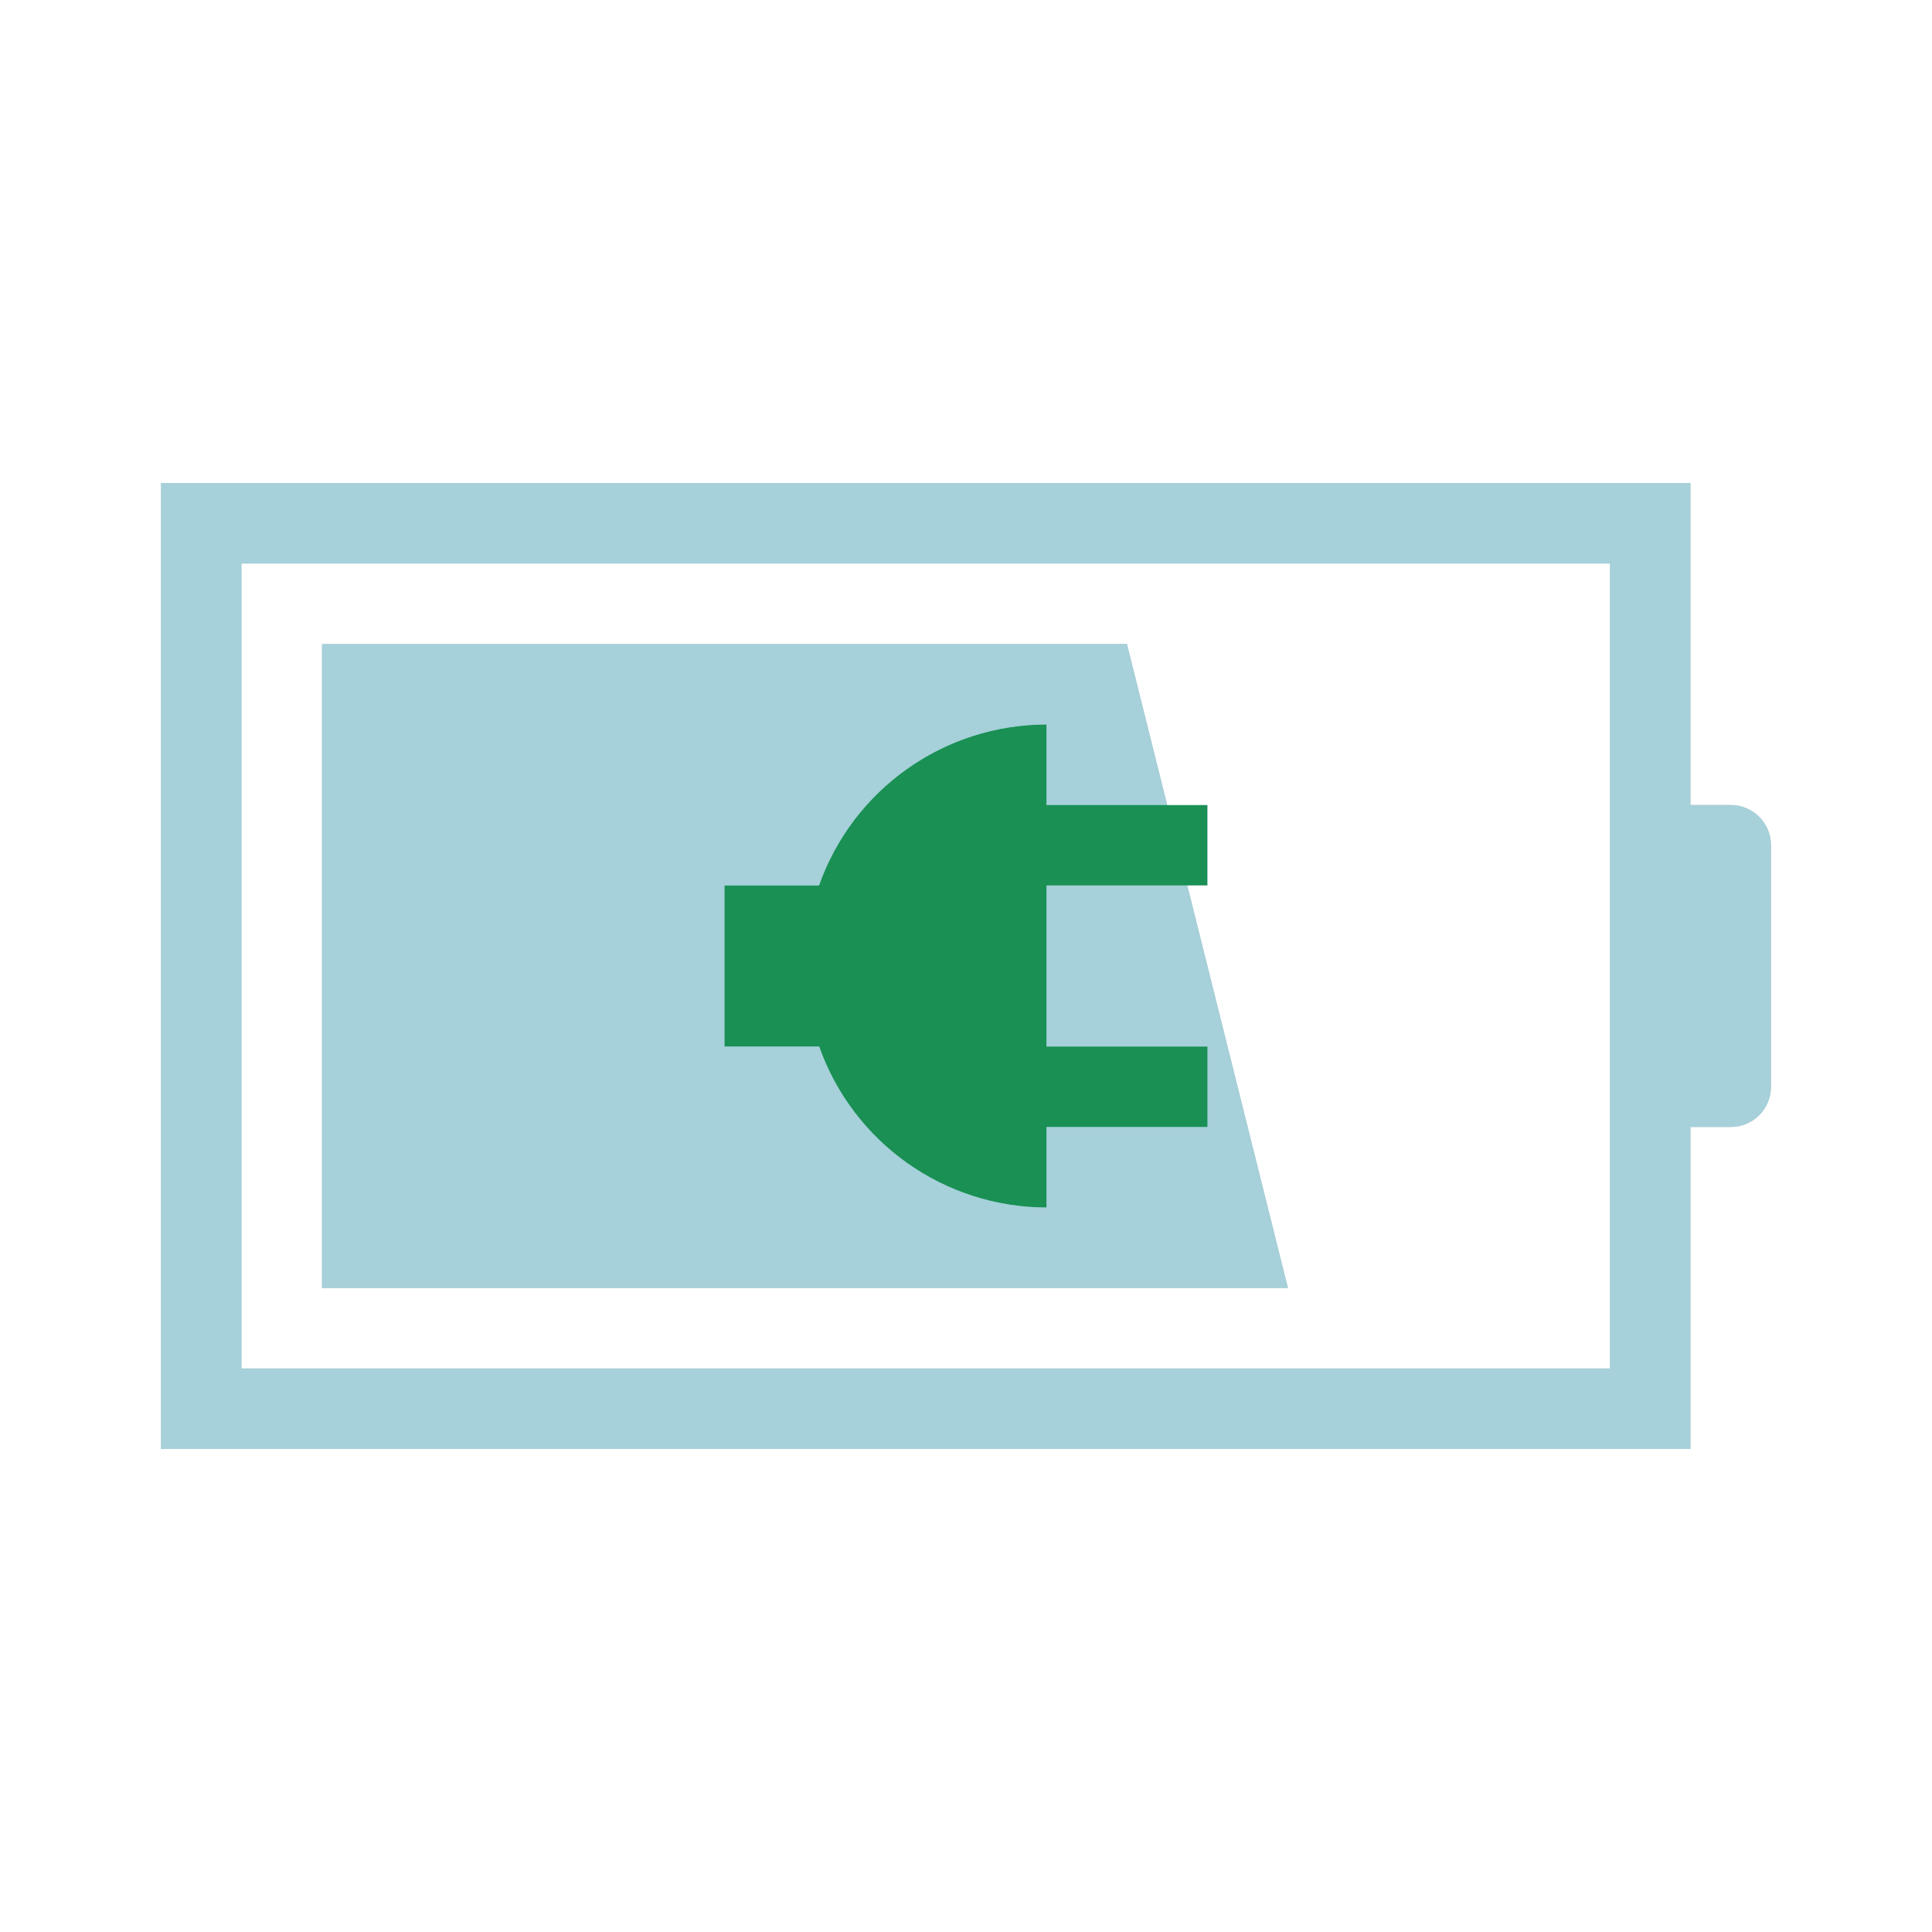
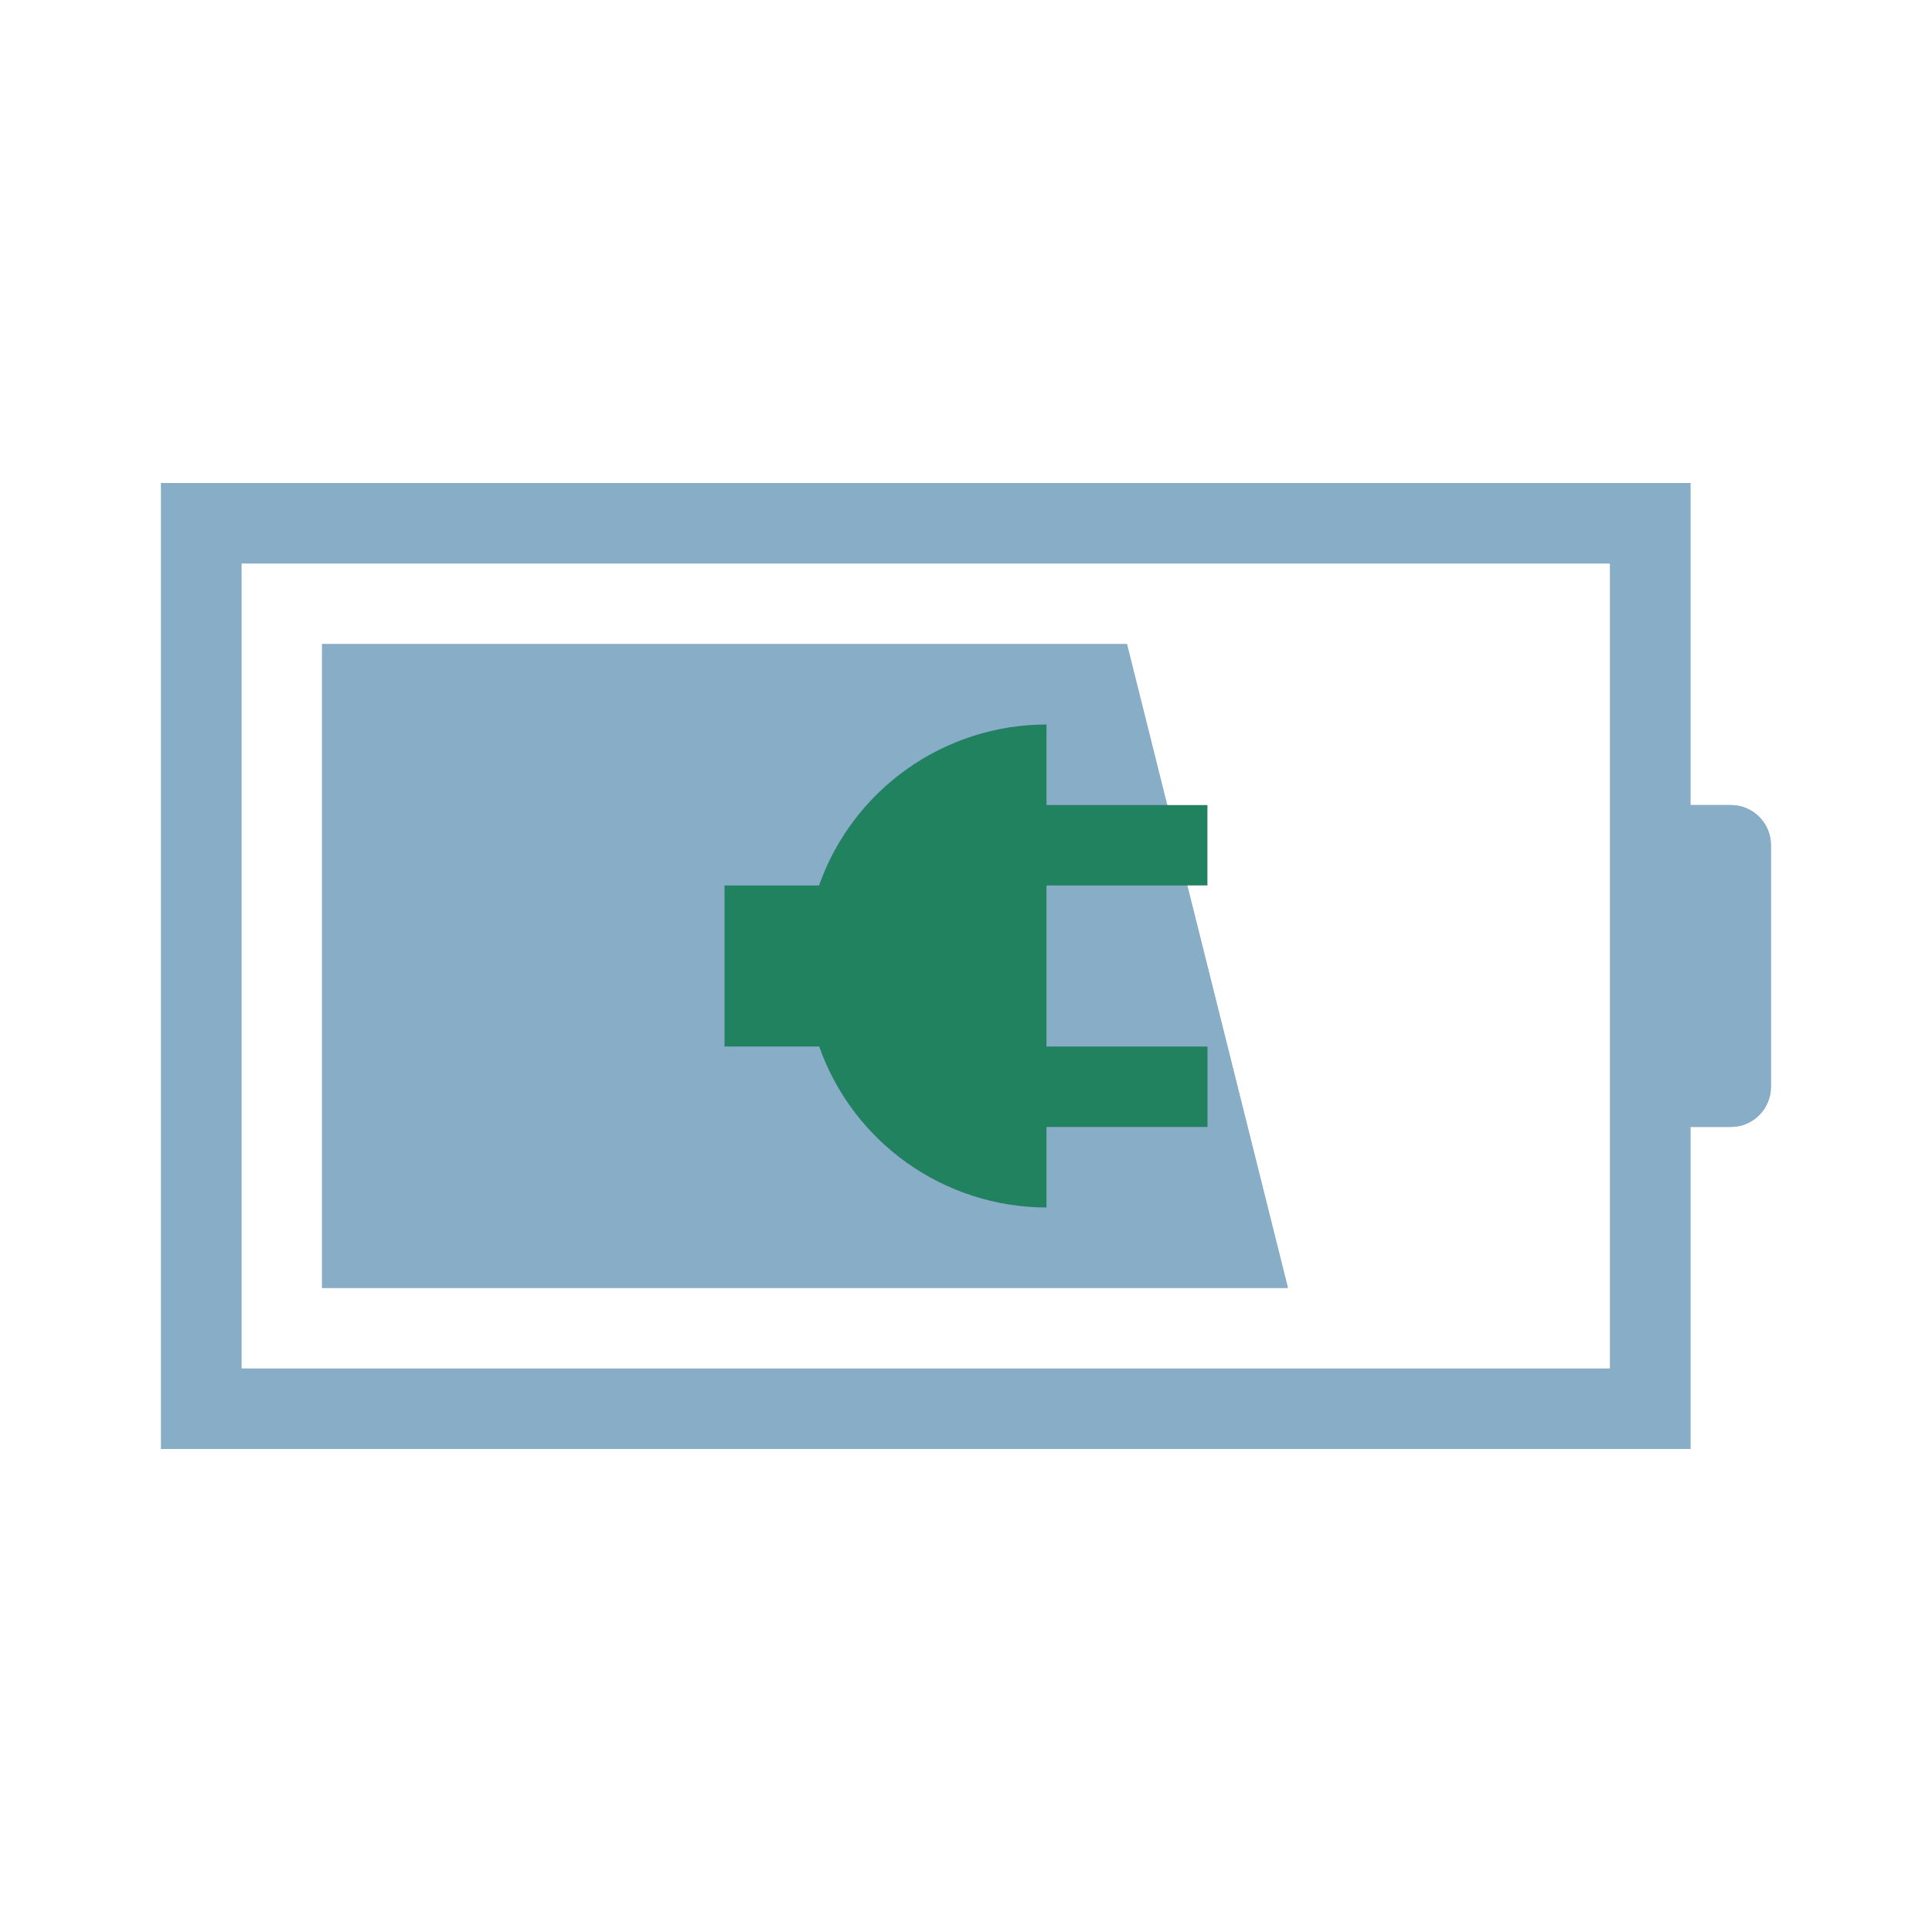
<svg xmlns="http://www.w3.org/2000/svg" height="24" width="24" version="1.1" id="svg866">
  <defs id="defs1">
    <style type="text/css" id="current-color-scheme">
            .ColorScheme-Text {
                color:#eff0f1;
            }
            .ColorScheme-PositiveText {
                color:#27ae60;
            }
        </style>
    <filter style="color-interpolation-filters:sRGB;" id="filter1084">
      <feComposite in2="SourceGraphic" operator="arithmetic" k1="0" k2="1" result="composite1" id="feComposite1070" />
      <feColorMatrix in="composite1" values="1" type="saturate" result="colormatrix1" id="feColorMatrix1072" />
      <feFlood flood-opacity="0.898" flood-color="rgb(72,113,122)" result="flood1" id="feFlood1074" />
      <feBlend in="flood1" in2="colormatrix1" mode="multiply" result="blend1" id="feBlend1076" />
      <feBlend in2="blend1" mode="screen" result="blend2" id="feBlend1078" />
      <feColorMatrix in="blend2" values="1" type="saturate" result="colormatrix2" id="feColorMatrix1080" />
      <feComposite in="colormatrix2" in2="SourceGraphic" operator="in" k2="1" result="fbSourceGraphic" id="feComposite1082" />
      <feColorMatrix result="fbSourceGraphicAlpha" in="fbSourceGraphic" values="0 0 0 -1 0 0 0 0 -1 0 0 0 0 -1 0 0 0 0 1 0" id="feColorMatrix120" />
      <feColorMatrix id="feColorMatrix122" values="1 0 0 0.1 -0 0 1 0 0.1 -0 0 0 1 0.1 -0 0 0 0 1 0" in="fbSourceGraphic" />
    </filter>
    <filter style="color-interpolation-filters:sRGB;" id="filter220">
-       <feColorMatrix values="1 0 0 -0.15 -0 0 1 0 -0.15 -0 0 0 1 -0.15 -0 0 0 0 1 0" id="feColorMatrix218" />
+       <feColorMatrix values="1 0 0 -0.15 -0 0 1 0 -0.15 -0 0 0 1 -0.15 -0 0 0 0 1 0" id="feColorMatrix218" result="fbSourceGraphic" />
+       <feColorMatrix result="fbSourceGraphicAlpha" in="fbSourceGraphic" values="0 0 0 -1 0 0 0 0 -1 0 0 0 0 -1 0 0 0 0 1 0" id="feColorMatrix1361" />
+       <feComposite in2="fbSourceGraphic" id="feComposite1363" operator="arithmetic" k1="0" k2="1" result="composite1" in="fbSourceGraphic" />
+       <feColorMatrix id="feColorMatrix1365" in="composite1" values="1" type="saturate" result="colormatrix1" />
+       <feFlood id="feFlood1367" flood-opacity="0.62" flood-color="rgb(29,33,78)" result="flood1" />
+       <feBlend in2="colormatrix1" id="feBlend1369" in="flood1" mode="multiply" result="blend1" />
+       <feBlend in2="blend1" id="feBlend1371" mode="screen" result="blend2" />
+       <feColorMatrix id="feColorMatrix1373" in="blend2" values="1" type="saturate" result="colormatrix2" />
+       <feComposite in2="fbSourceGraphic" id="feComposite1375" in="colormatrix2" operator="in" k2="1" result="fbSourceGraphic" />
+       <feColorMatrix result="fbSourceGraphicAlpha" in="fbSourceGraphic" values="0 0 0 -1 0 0 0 0 -1 0 0 0 0 -1 0 0 0 0 1 0" id="feColorMatrix457" />
+       <feColorMatrix id="feColorMatrix459" values="1 0 0 0.03 -0 0 1 0 0.03 -0 0 0 1 0.03 -0 0 0 0 1 0" in="fbSourceGraphic" />
+     </filter>
+     <filter style="color-interpolation-filters:sRGB;" id="filter1391">
+       <feComposite in2="SourceGraphic" operator="arithmetic" k1="0" k2="1" result="composite1" id="feComposite1377" />
+       <feColorMatrix in="composite1" values="1" type="saturate" result="colormatrix1" id="feColorMatrix1379" />
+       <feFlood flood-opacity="0.62" flood-color="rgb(29,33,78)" result="flood1" id="feFlood1381" />
+       <feBlend in="flood1" in2="colormatrix1" mode="multiply" result="blend1" id="feBlend1383" />
+       <feBlend in2="blend1" mode="screen" result="blend2" id="feBlend1385" />
+       <feColorMatrix in="blend2" values="1" type="saturate" result="colormatrix2" id="feColorMatrix1387" />
+       <feComposite in="colormatrix2" in2="SourceGraphic" operator="in" k2="1" result="fbSourceGraphic" id="feComposite1389" />
+       <feColorMatrix result="fbSourceGraphicAlpha" in="fbSourceGraphic" values="0 0 0 -1 0 0 0 0 -1 0 0 0 0 -1 0 0 0 0 1 0" id="feColorMatrix461" />
+       <feColorMatrix id="feColorMatrix463" values="1 0 0 0.03 -0 0 1 0 0.03 -0 0 0 1 0.03 -0 0 0 0 1 0" in="fbSourceGraphic" />
    </filter>
  </defs>
  <g transform="translate(1,1)" id="g864" style="filter:url(#filter1084)">
-     <path style="fill:currentColor;fill-opacity:1;stroke:none" class="ColorScheme-Text" d="M3 7v8h12l-2-8zM1 5v12h19v-4h.5c.277 0 .5-.223.5-.5v-3c0-.277-.223-.5-.5-.5H20V5H4zm1 1h17v10H2z" fill-rule="evenodd" id="path860" />
+     <path style="fill:currentColor;fill-opacity:1;stroke:none;filter:url(#filter1391)" class="ColorScheme-Text" d="M3 7v8h12l-2-8zM1 5v12h19v-4h.5c.277 0 .5-.223.5-.5v-3c0-.277-.223-.5-.5-.5H20V5H4zm1 1h17v10H2z" fill-rule="evenodd" id="path860" />
    <path d="M12 8a3 3 0 0 0-2.826 2H8v2h1.176A3 3 0 0 0 12 14v-1h2v-1h-2v-2h2V9h-2z" class="ColorScheme-PositiveText" fill="currentColor" id="path862" style="filter:url(#filter220)" />
  </g>
</svg>
